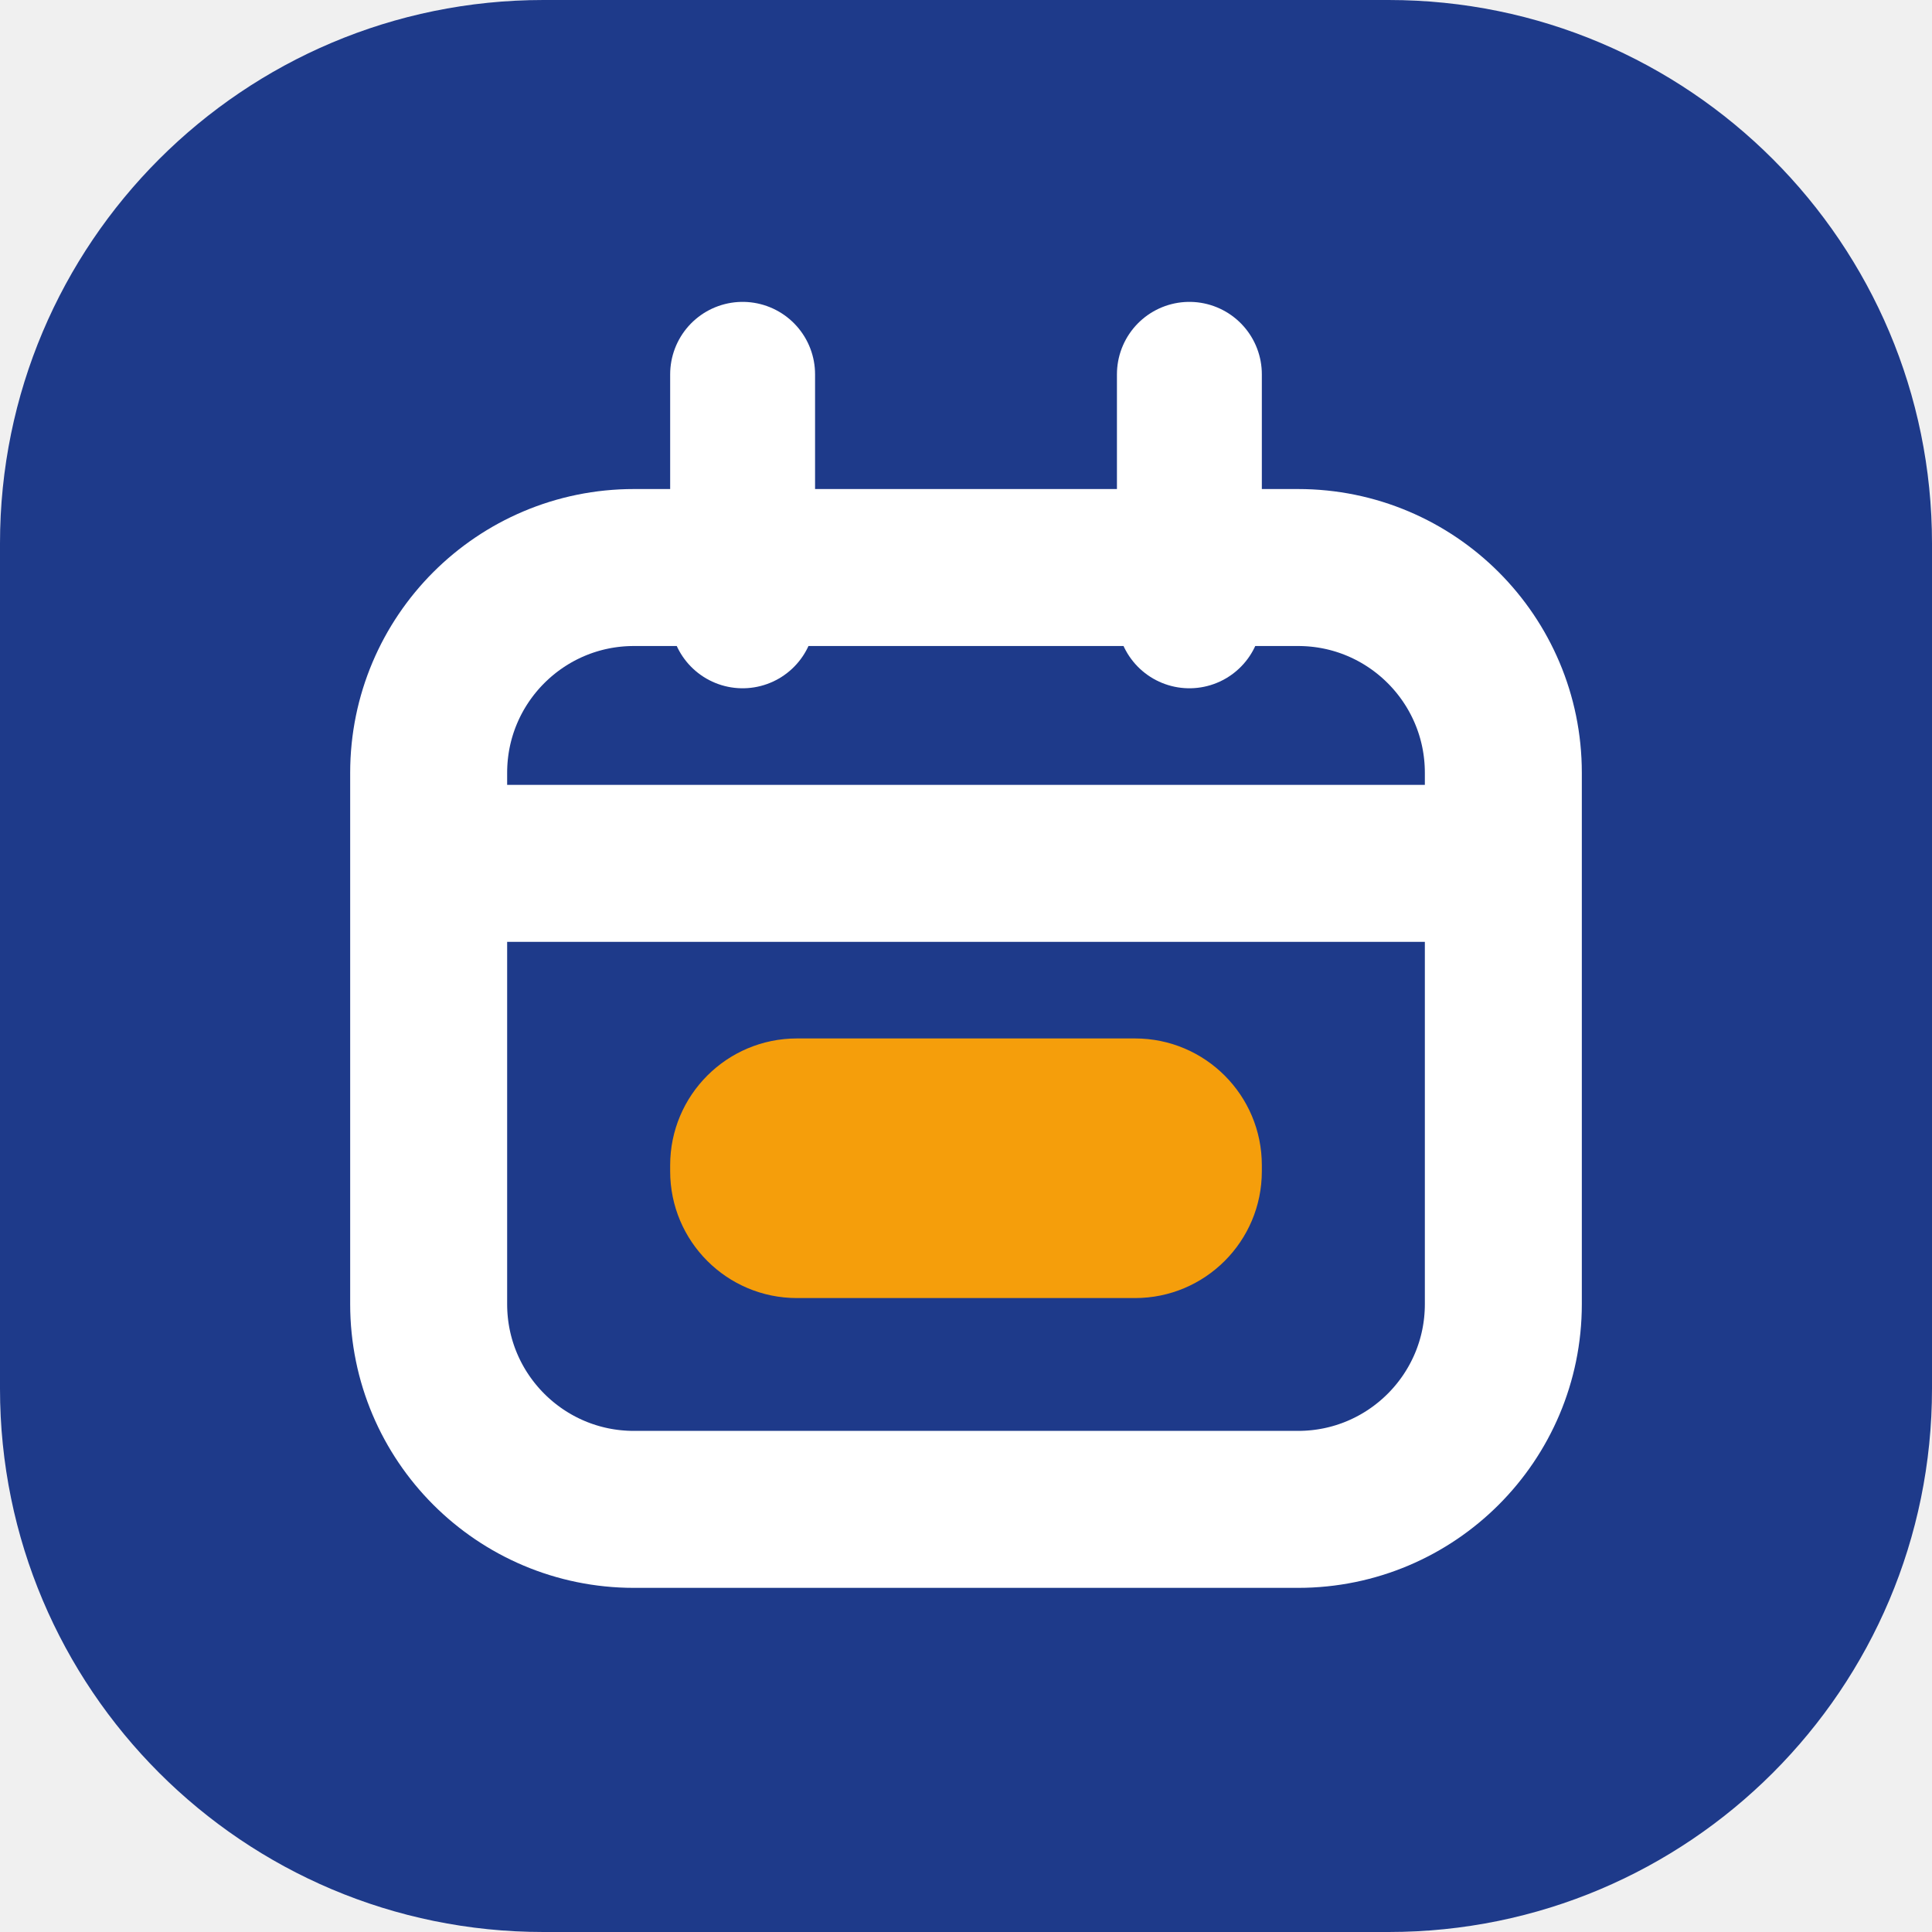
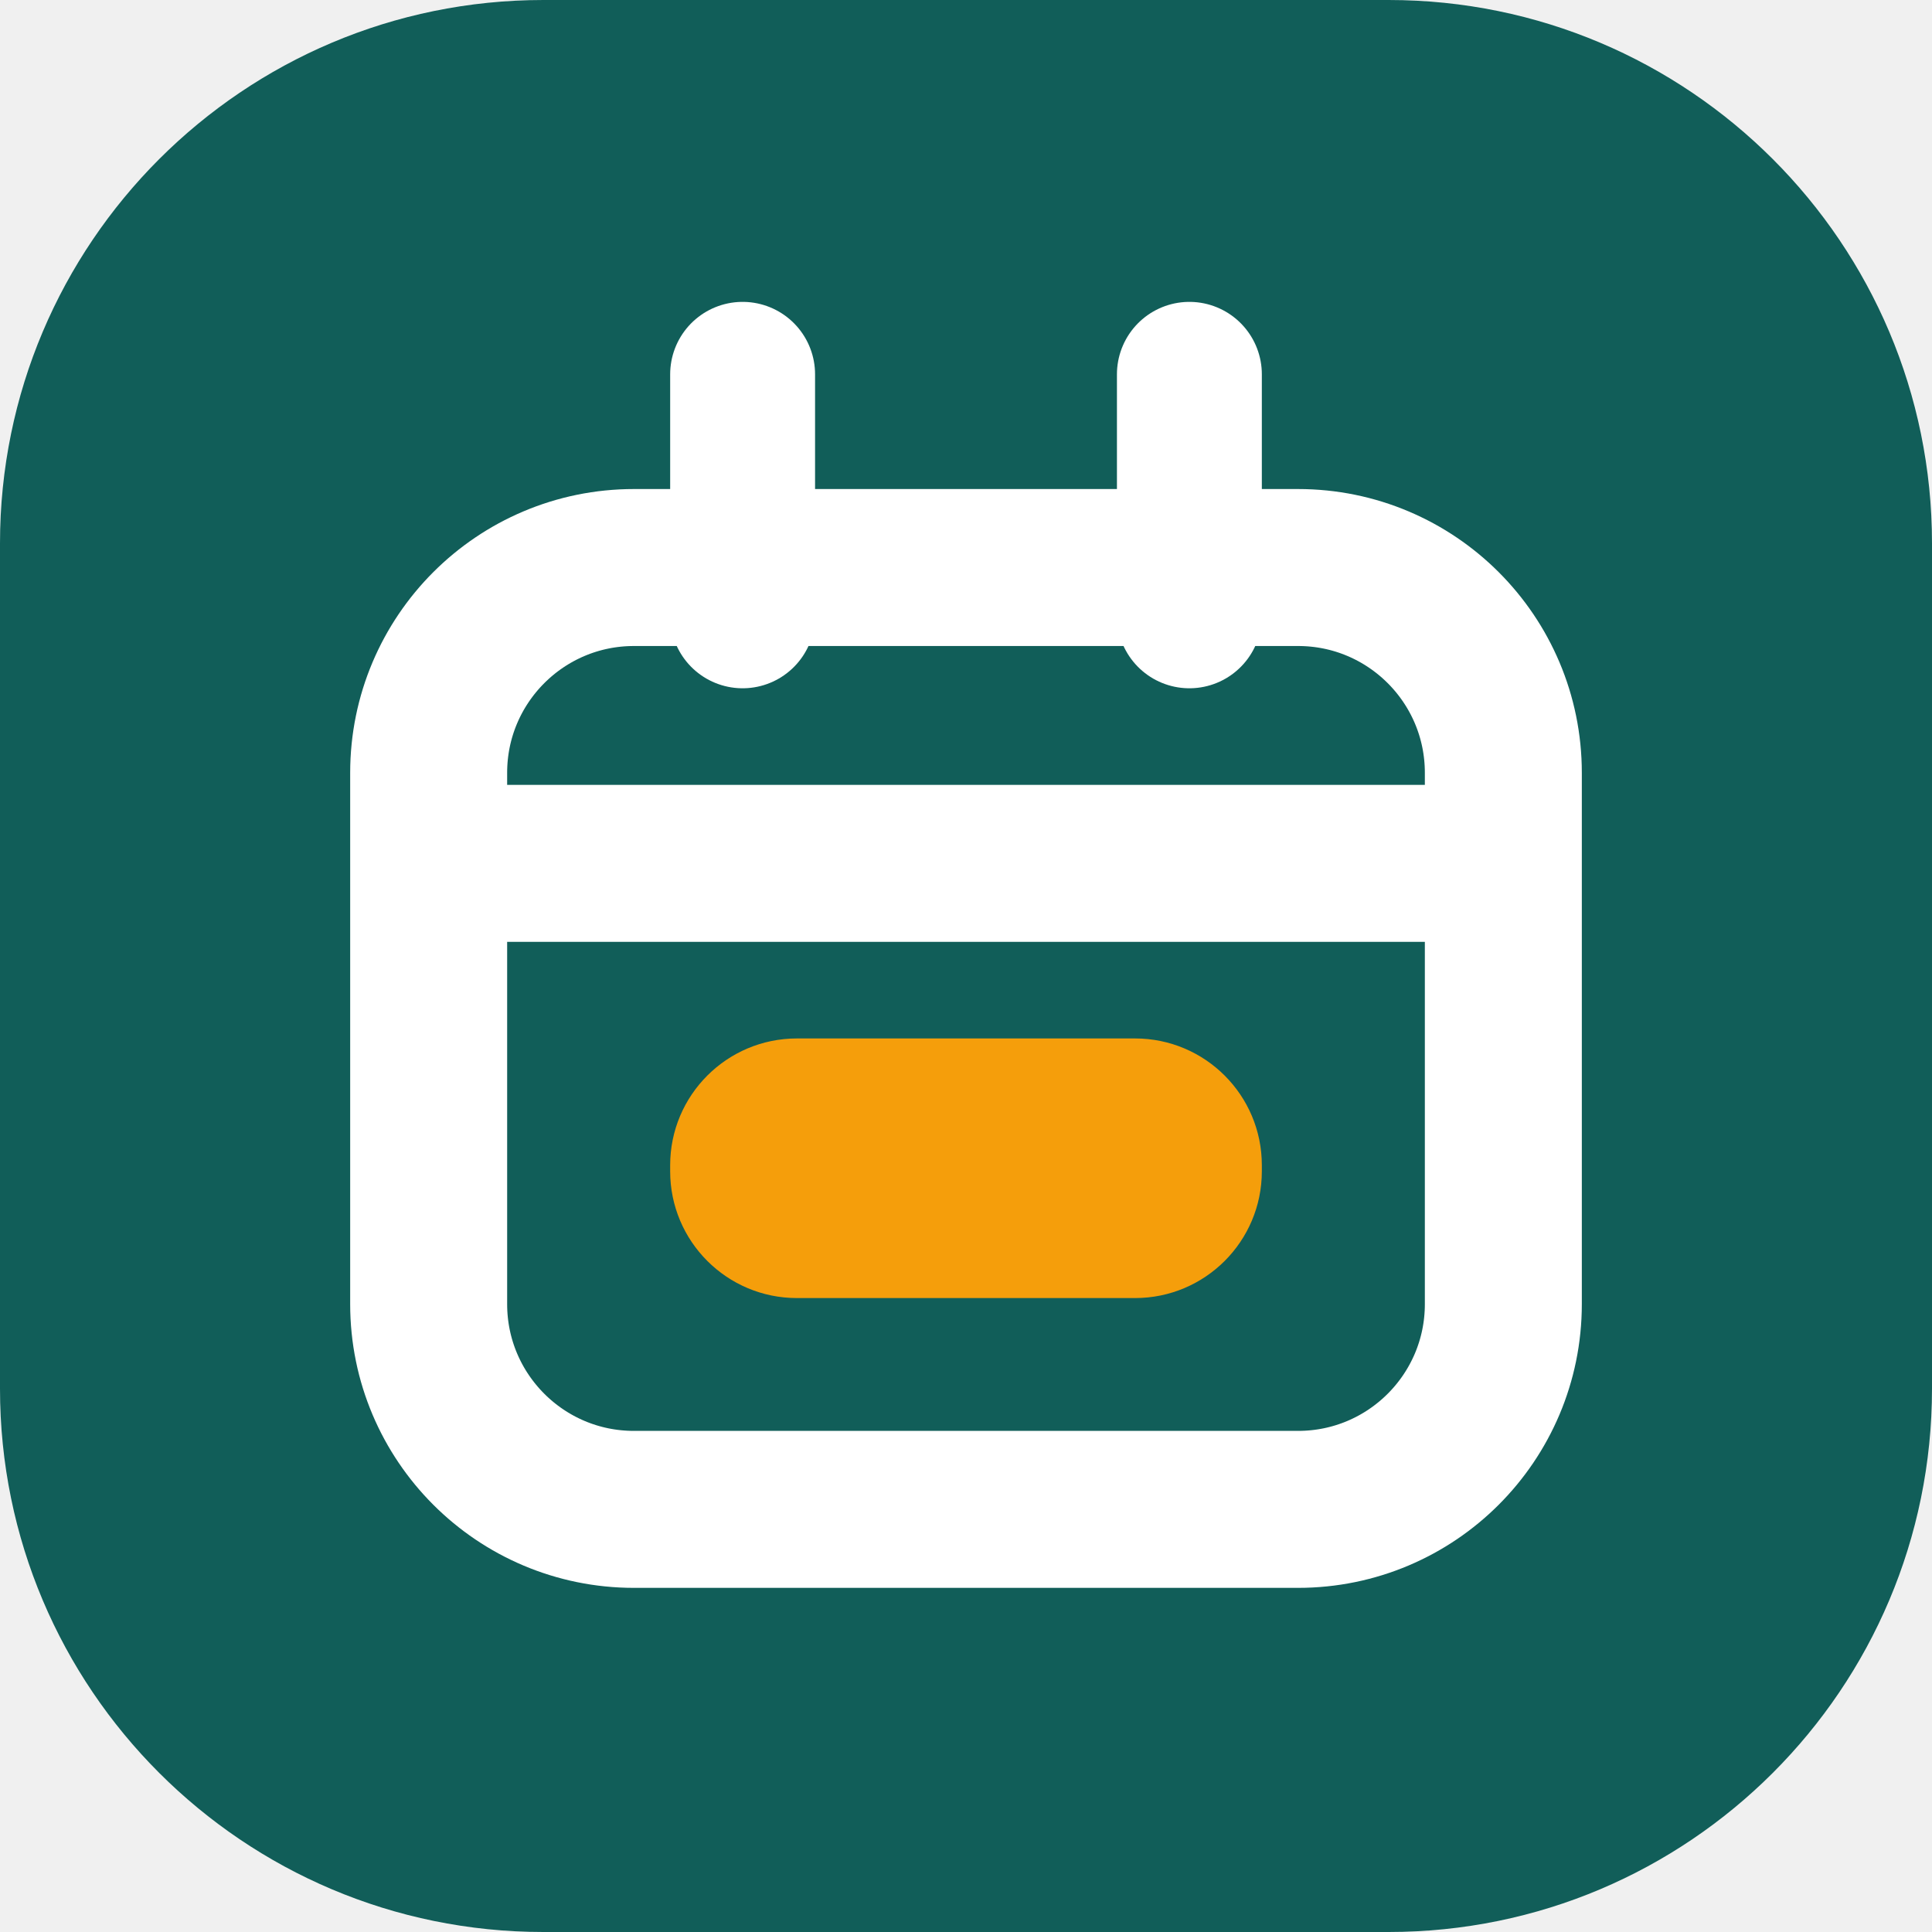
<svg xmlns="http://www.w3.org/2000/svg" viewBox="0 0 32 32" role="img" aria-label="软考报名提醒">
-   <rect width="32" height="32" rx="9" fill="#1e3a8a" />
+   <rect width="32" height="32" rx="9" fill="#115e59" />
  <path d="M12.3 6.2v4M19.7 6.2v4" fill="none" stroke="#ffffff" stroke-width="2.4" stroke-linecap="round" />
  <rect x="7.1" y="9.4" width="17.8" height="15.6" rx="3.4" fill="none" stroke="#ffffff" stroke-width="2.6" />
  <line x1="7.1" y1="14.3" x2="24.9" y2="14.3" stroke="#ffffff" stroke-width="2.6" />
  <rect x="11.1" y="17.2" width="9.8" height="4.3" rx="2.1" fill="#f59e0b" />
</svg>
